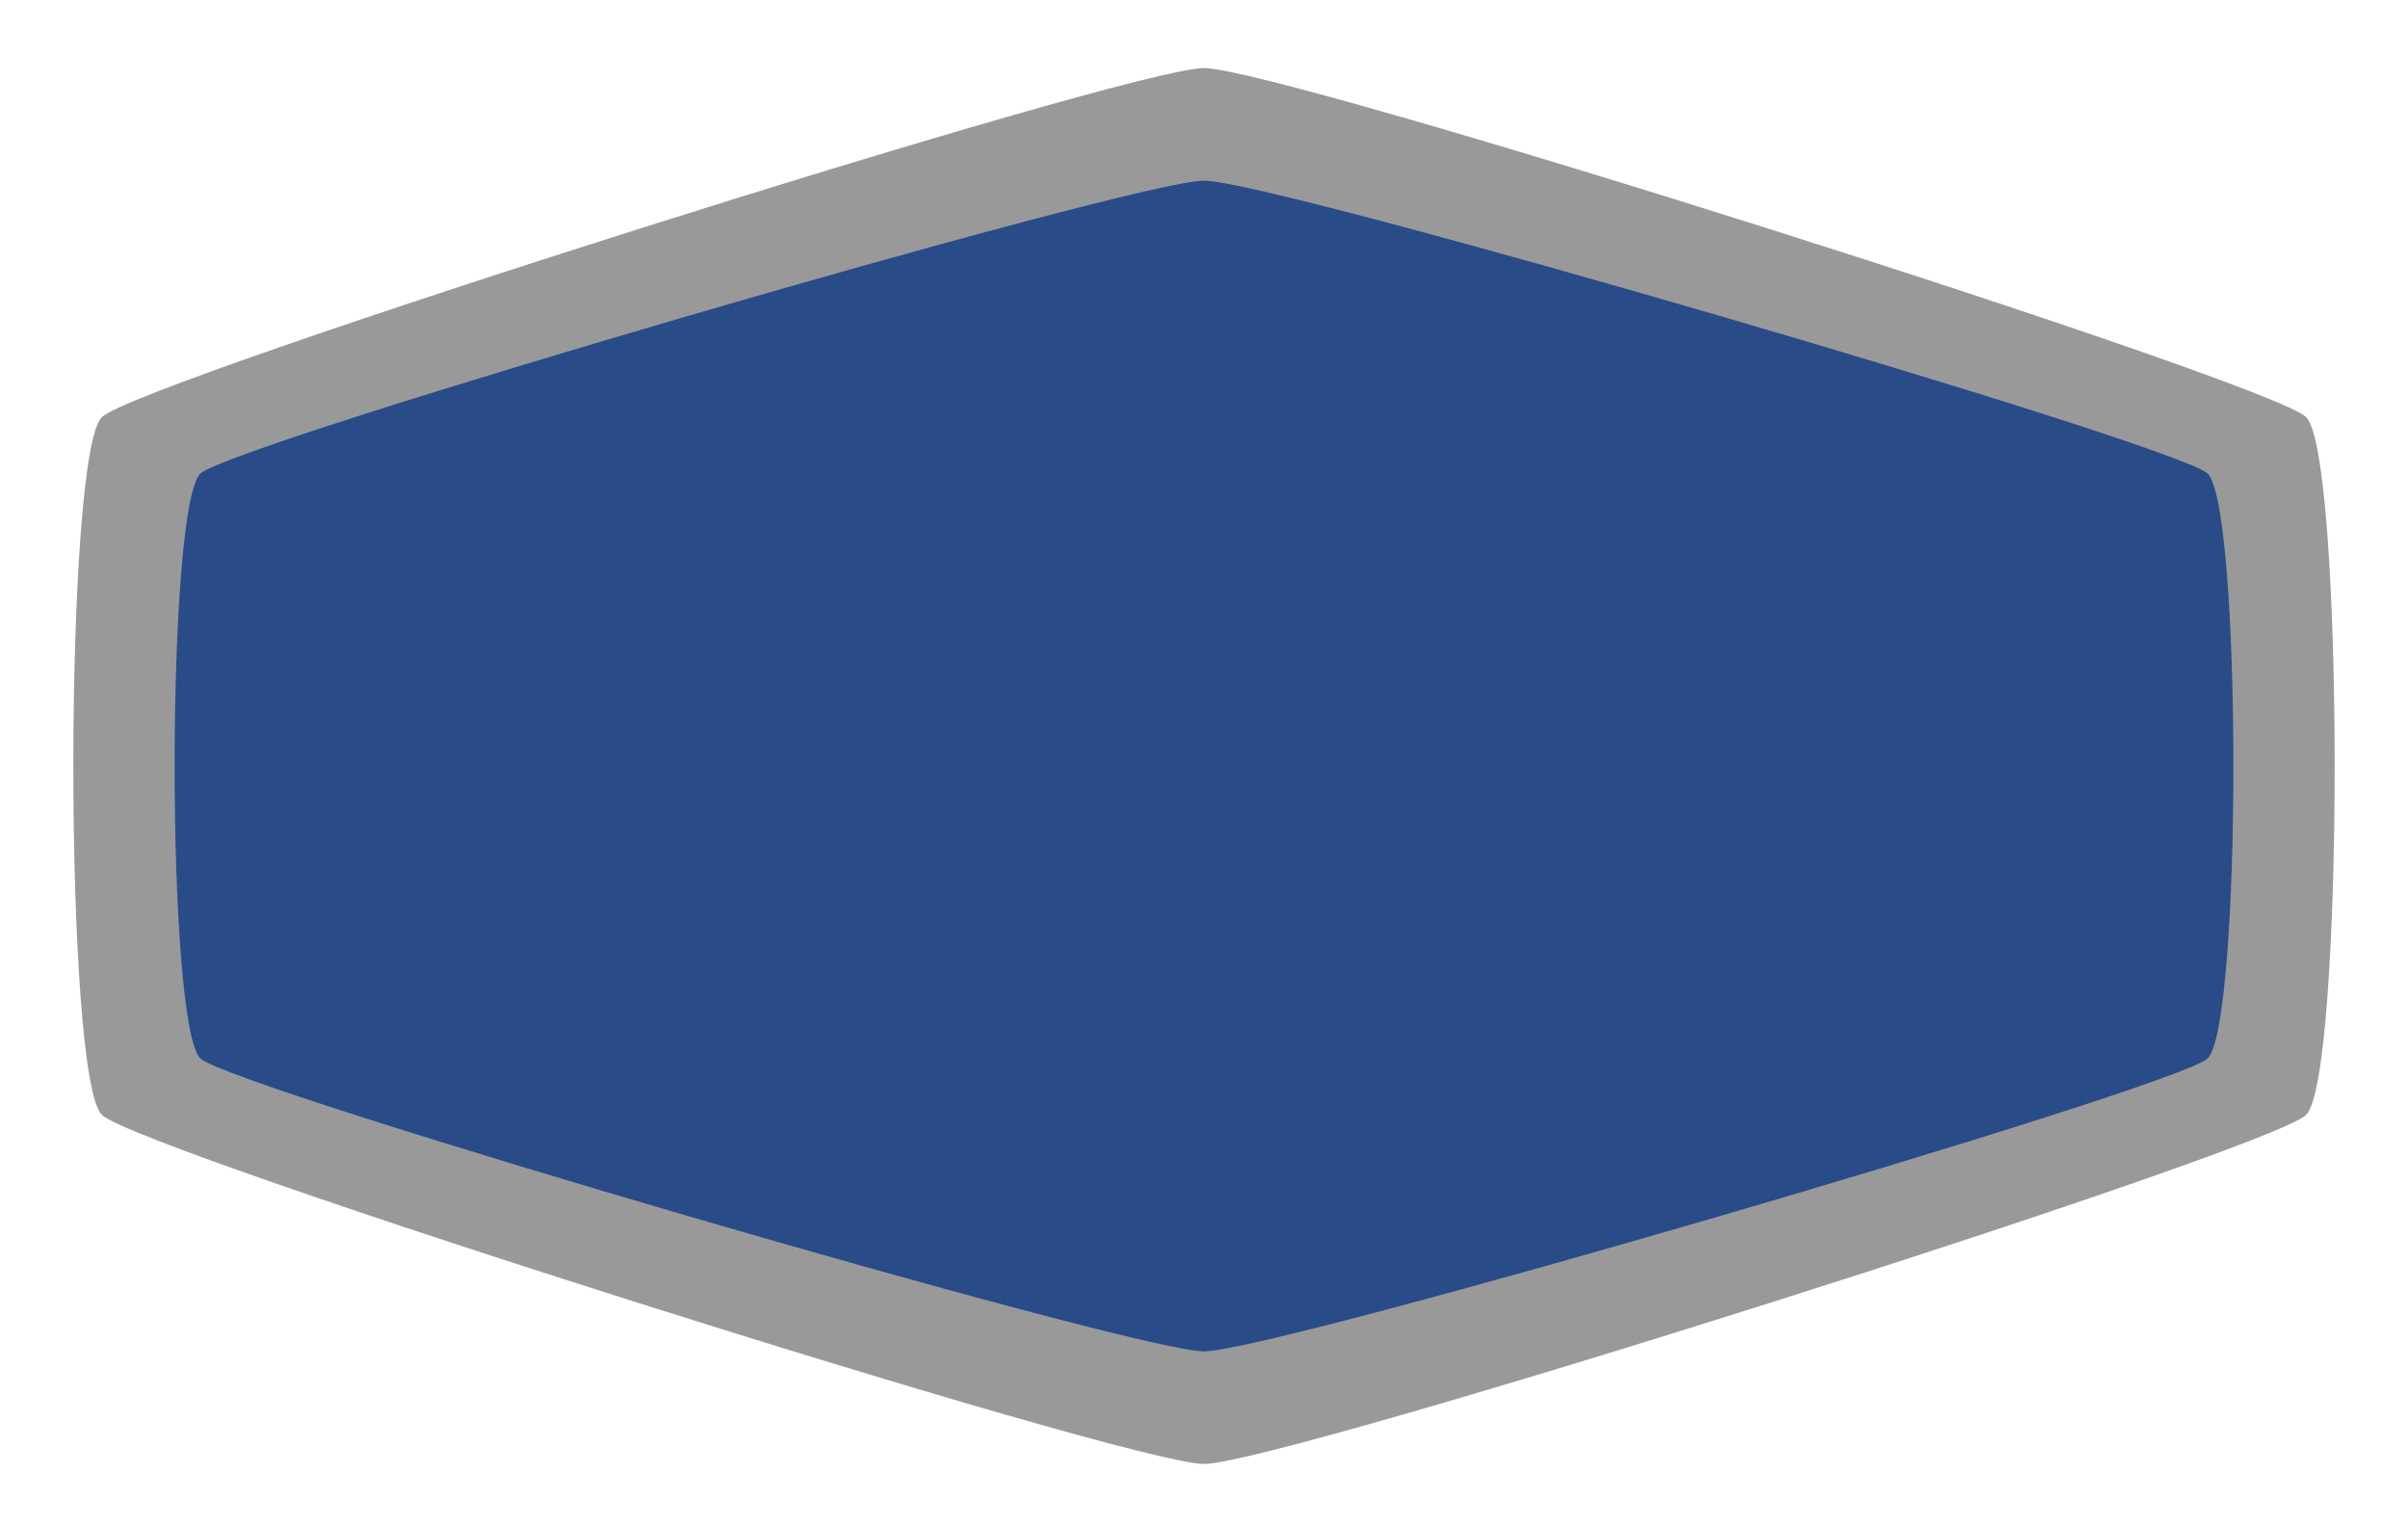
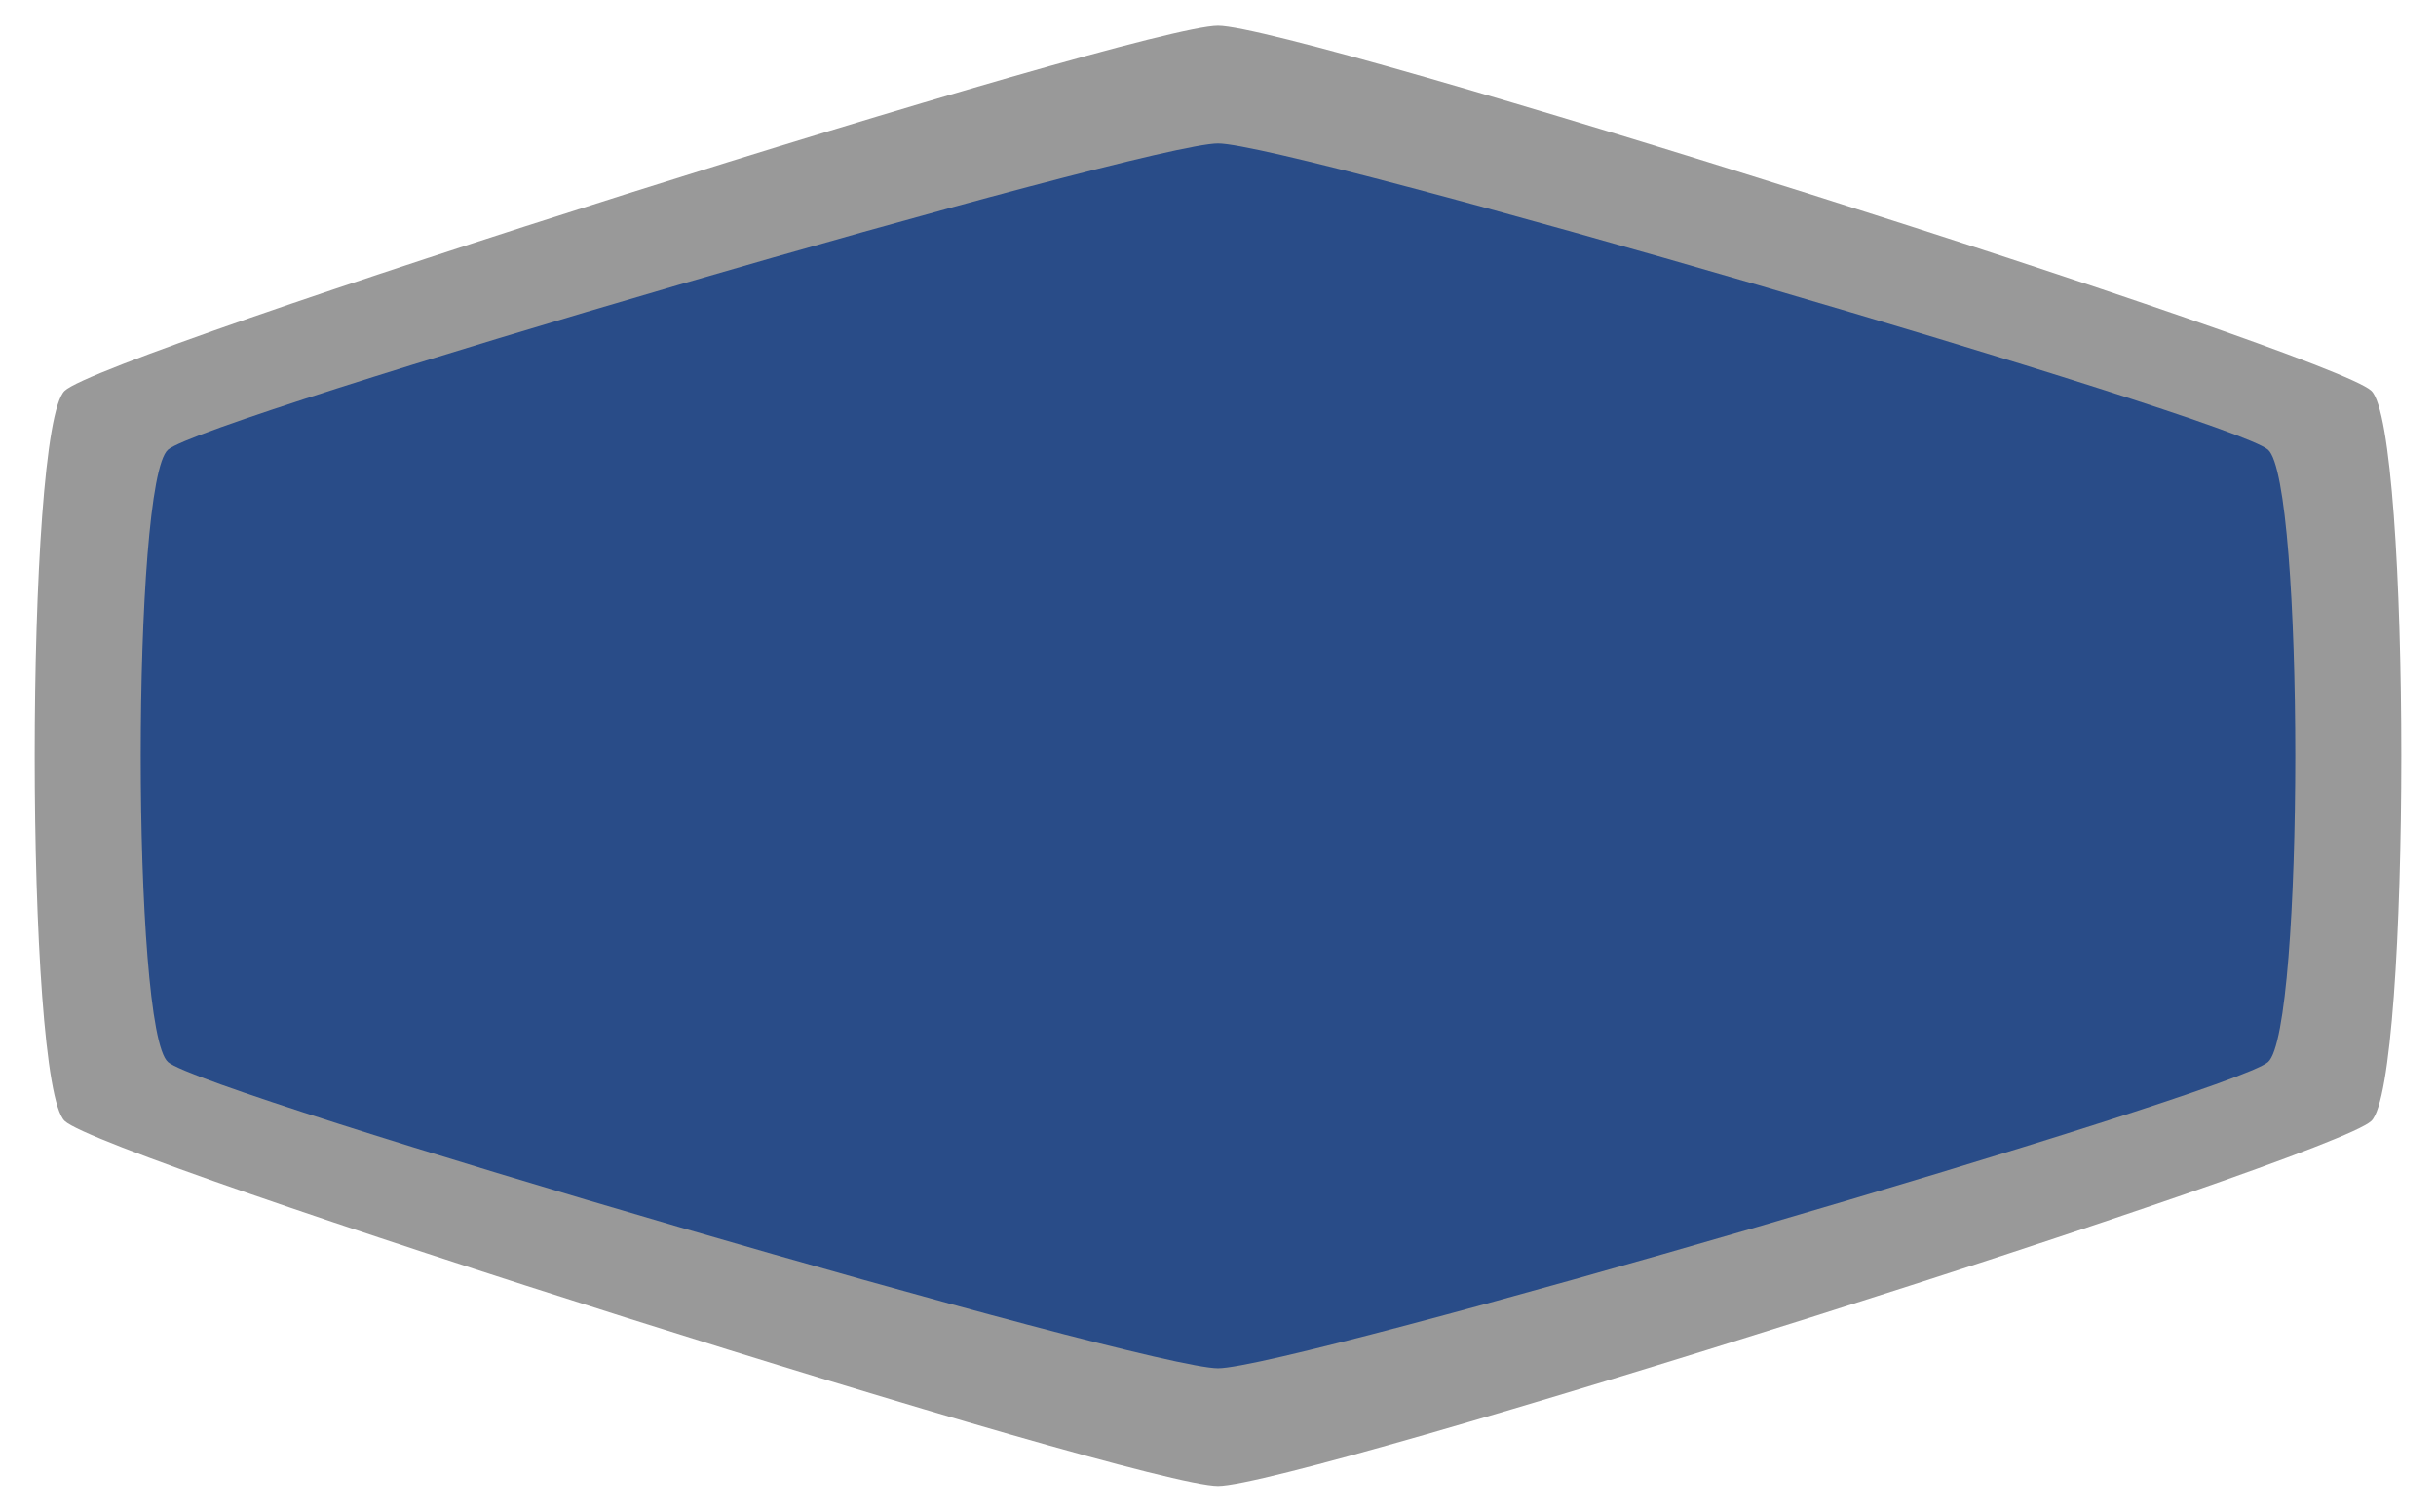
- <svg xmlns="http://www.w3.org/2000/svg" height="19" viewBox="0 0 30 19" width="30">
-   <path d="m49.367 34.576c-.824 1.427-22.14 13.734-23.788 13.734s-22.964-12.307-23.788-13.734c-.824-1.427-.824-26.041 0-27.468.824-1.427 22.14-13.734 23.788-13.734s22.964 12.307 23.788 13.734c.824 1.427.824 26.041 0 27.468z" fill="#999" transform="matrix(.5771645 0 0 .3165033 .236739 2.944845)" />
-   <path d="m49.367 34.576c-.824 1.427-22.14 13.734-23.788 13.734s-22.964-12.307-23.788-13.734c-.824-1.427-.824-26.041 0-27.468.824-1.427 22.14-13.734 23.788-13.734s22.964 12.307 23.788 13.734c.824 1.427.824 26.041 0 27.468z" fill="#294c88" transform="matrix(.5254686 0 0 .265457 1.559066 4.008757)" />
+ <svg xmlns="http://www.w3.org/2000/svg" height="18" viewBox="0 0 29 18" width="29">
+   <path d="M 28.23,13.347 C 27.754,13.799 15.451,17.694 14.5,17.694 c -0.951,0 -13.254,-3.895 -13.73,-4.347 -0.476,-0.452 -0.476,-8.242 10e-8,-8.694 C 1.246,4.201 13.549,0.306 14.5,0.306 c 0.951,0 13.254,3.895 13.73,4.347 0.476,0.452 0.476,8.242 0,8.694 z" fill="#999999" style="stroke-width:0.427" />
+   <path d="m 27,12.646 c -0.433,0.379 -11.634,3.646 -12.5,3.646 -0.866,0 -12.067,-3.267 -12.5,-3.646 C 1.567,12.267 1.567,5.733 2,5.354 2.433,4.975 13.634,1.708 14.5,1.708 c 0.866,0 12.067,3.267 12.5,3.646 0.433,0.379 0.433,6.913 0,7.292 z" fill="#294c88" style="stroke-width:0.373" />
</svg>
